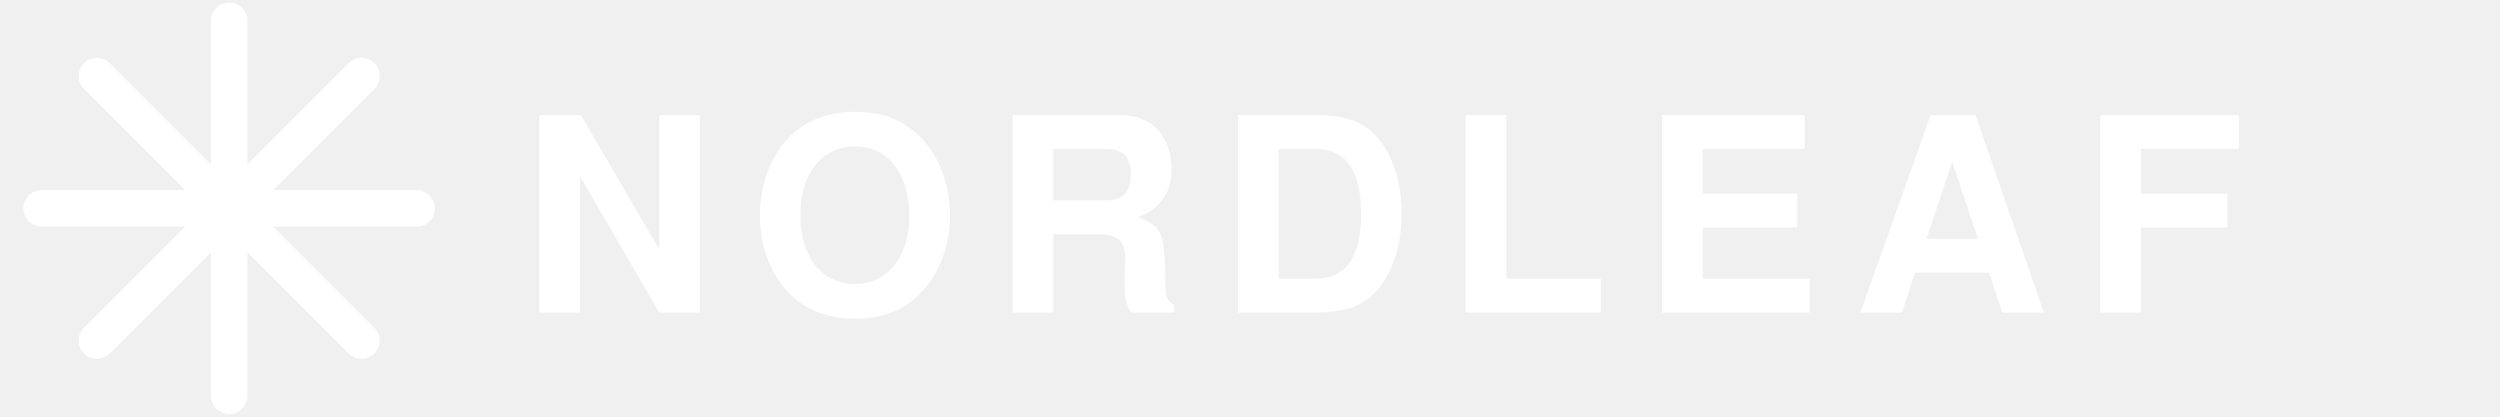
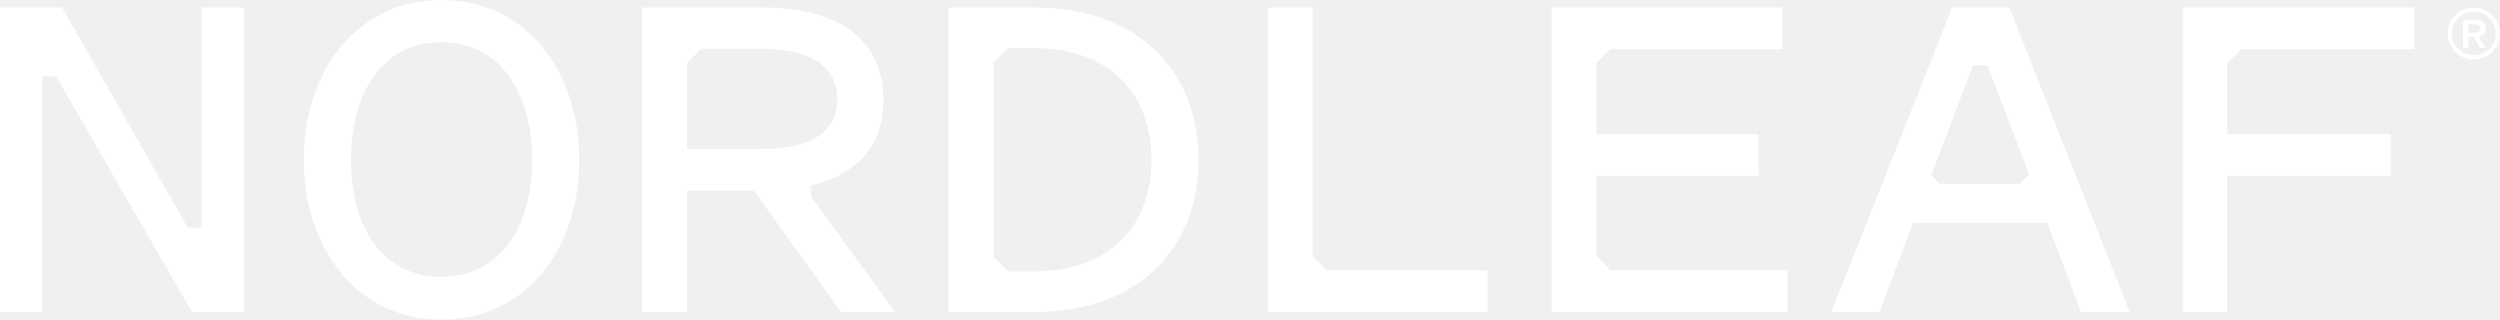
- <svg xmlns="http://www.w3.org/2000/svg" viewBox="0 0 240 40" fill="none">
-   <g transform="translate(4, 2)">
-     <line x1="18" y1="0" x2="18" y2="36" stroke="white" stroke-width="3.5" stroke-linecap="round" />
-     <line x1="0" y1="18" x2="36" y2="18" stroke="white" stroke-width="3.5" stroke-linecap="round" />
-     <line x1="5.3" y1="5.3" x2="30.7" y2="30.7" stroke="white" stroke-width="3.5" stroke-linecap="round" />
-     <line x1="30.7" y1="5.3" x2="5.3" y2="30.7" stroke="white" stroke-width="3.5" stroke-linecap="round" />
-   </g>
-   <text x="50" y="30" font-family="'Helvetica Neue', Helvetica, Arial, sans-serif" font-size="26" font-weight="600" letter-spacing="3" fill="white">NORDLEAF</text>
+ <svg xmlns="http://www.w3.org/2000/svg" width="618" height="79" viewBox="0 0 618 79" fill="none">
+   <path d="M47.462 77.15L13.882 18.891H10.444V77.15H0V1.849H15.336L46.404 56.278H49.842V1.849H60.286V77.15H47.462Z" fill="white" />
+   <path d="M109.087 79C88.331 79 75.11 61.562 75.11 39.5C75.11 17.438 88.331 0 109.087 0C129.843 0 143.196 17.306 143.196 39.5C143.196 61.694 129.976 79 109.087 79ZM109.087 10.437C94.148 10.437 86.744 23.515 86.744 39.5C86.744 55.485 94.148 68.431 109.087 68.431C124.026 68.431 131.562 55.485 131.562 39.5C131.562 23.515 124.026 10.437 109.087 10.437Z" fill="white" />
+   <path d="M169.844 77.15H158.739V1.849H188.221C207.655 1.849 218.364 9.908 218.364 24.572C218.364 35.801 212.15 43.067 200.516 45.841V48.615L221.273 77.15H207.92L186.37 47.162H169.844V77.15ZM173.414 12.022L169.844 15.589V36.858H187.957C200.913 36.858 206.994 32.366 206.994 24.572C206.994 16.778 200.913 12.022 187.957 12.022H173.414Z" fill="white" />
+   <path d="M234.535 77.15V1.849H255.423C281.865 1.849 296.275 17.967 296.275 39.5C296.275 61.033 281.865 77.15 255.423 77.15H234.535ZM245.64 63.544L249.21 67.11H255.423C274.99 67.11 284.641 55.221 284.641 39.5C284.641 23.779 274.99 11.89 255.423 11.89H249.21L245.64 15.324V63.544Z" fill="white" />
+   <path d="M327.939 66.846H367.733V77.15H313.396V1.849H324.501V63.279L327.939 66.846Z" fill="white" />
+   <path d="M398.099 66.846H441.859V77.15H383.556V1.849H440.537V12.154H398.099L394.662 15.589V33.159H434.72V43.463H394.662V63.279L398.099 66.846Z" fill="white" />
+   <path d="M506.104 55.089H472.92L464.591 77.15H452.692L482.571 1.849H496.717L526.463 77.15H514.433L506.104 55.089ZM499.361 45.445L501.609 43.199L491.296 16.117H487.727L477.415 43.331L479.53 45.445H499.361Z" fill="white" />
+   <path d="M539.56 77.15V1.849H596.806V12.154H554.103L550.533 15.589V33.159H590.989V43.463H550.533V77.15H539.56Z" fill="white" />
+   <path d="M611.522 1.874C615.083 1.874 618 4.764 618 8.298C618 11.832 615.083 14.722 611.522 14.722C607.961 14.722 605.044 11.832 605.044 8.298C605.044 4.764 607.961 1.874 611.522 1.874ZM606.093 8.298C606.093 11.229 608.589 13.681 611.53 13.681C614.472 13.681 616.967 11.229 616.967 8.298C616.967 5.367 614.497 2.89 611.53 2.89C608.564 2.89 606.093 5.342 606.093 8.298ZM608.911 11.857V4.855H611.712C613.513 4.855 614.513 5.598 614.513 6.977C614.513 8.017 613.959 8.711 612.894 8.967V9.223L614.464 11.857H613.009L611.53 9.107H610.192V11.857H608.911ZM610.456 6.011L610.175 6.333V8.092H611.629C612.67 8.092 613.158 7.695 613.158 7.051C613.158 6.407 612.67 6.011 611.629 6.011H610.448H610.456Z" fill="white" />
</svg>
